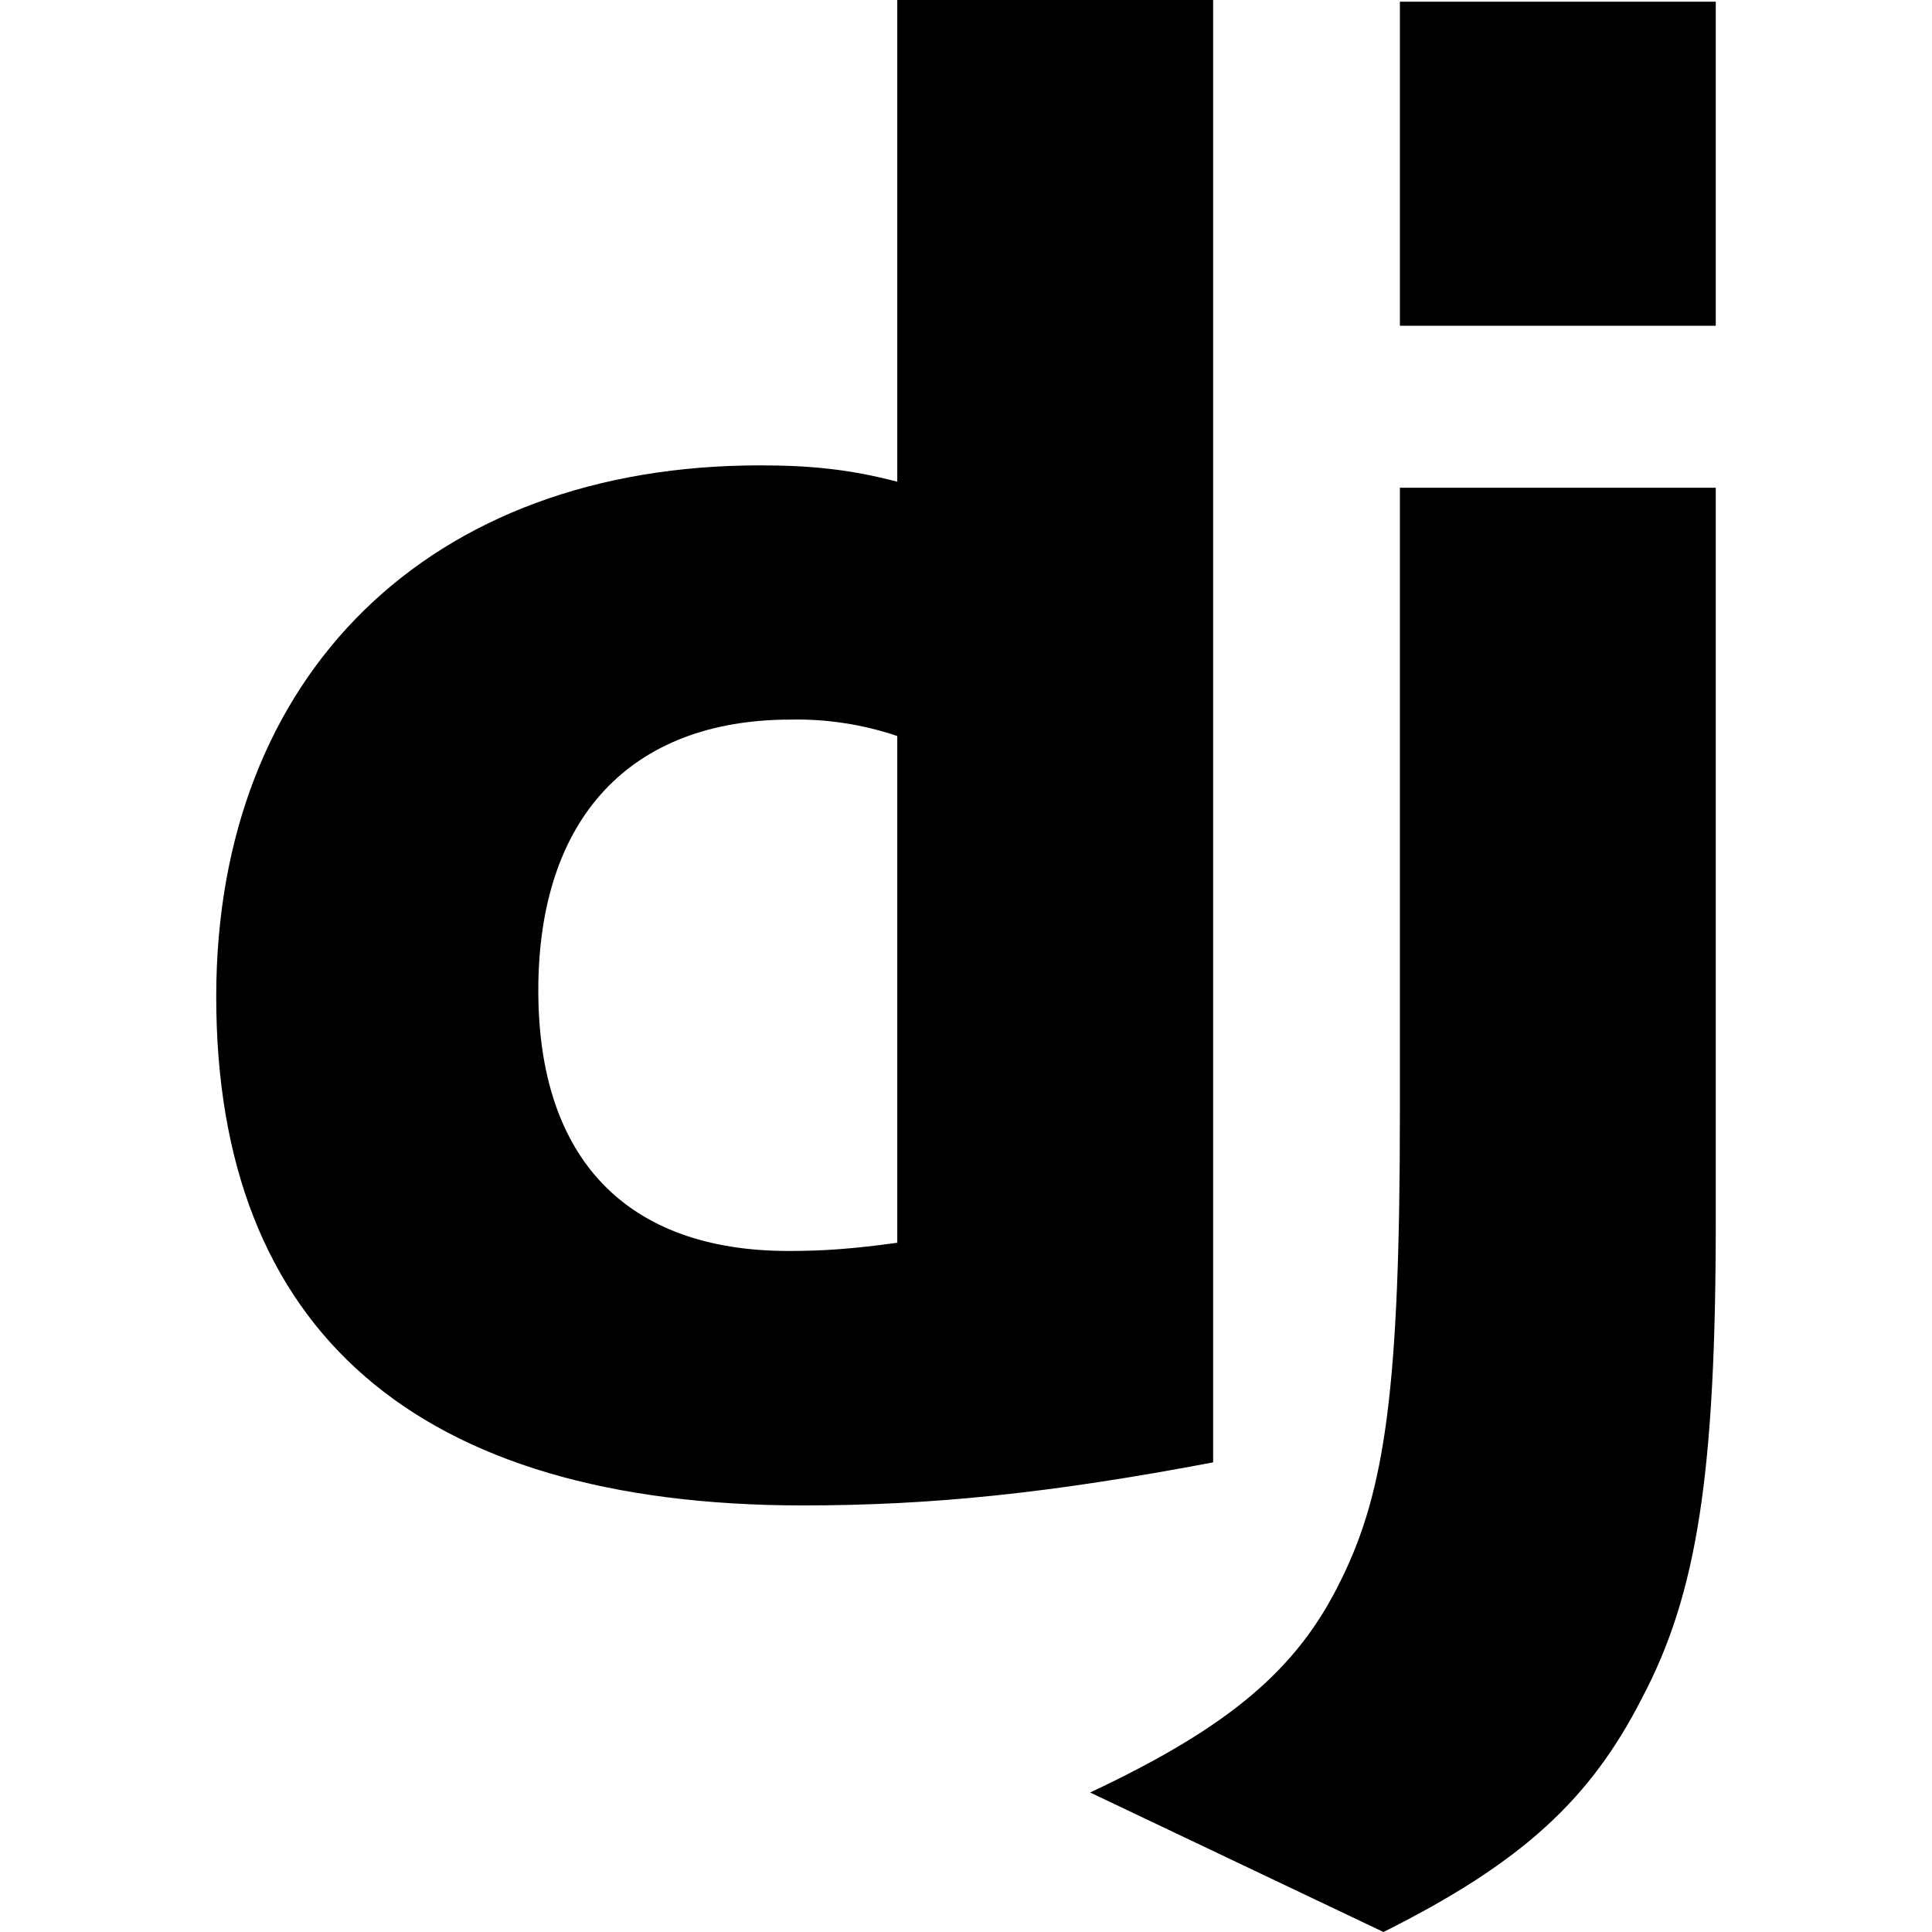
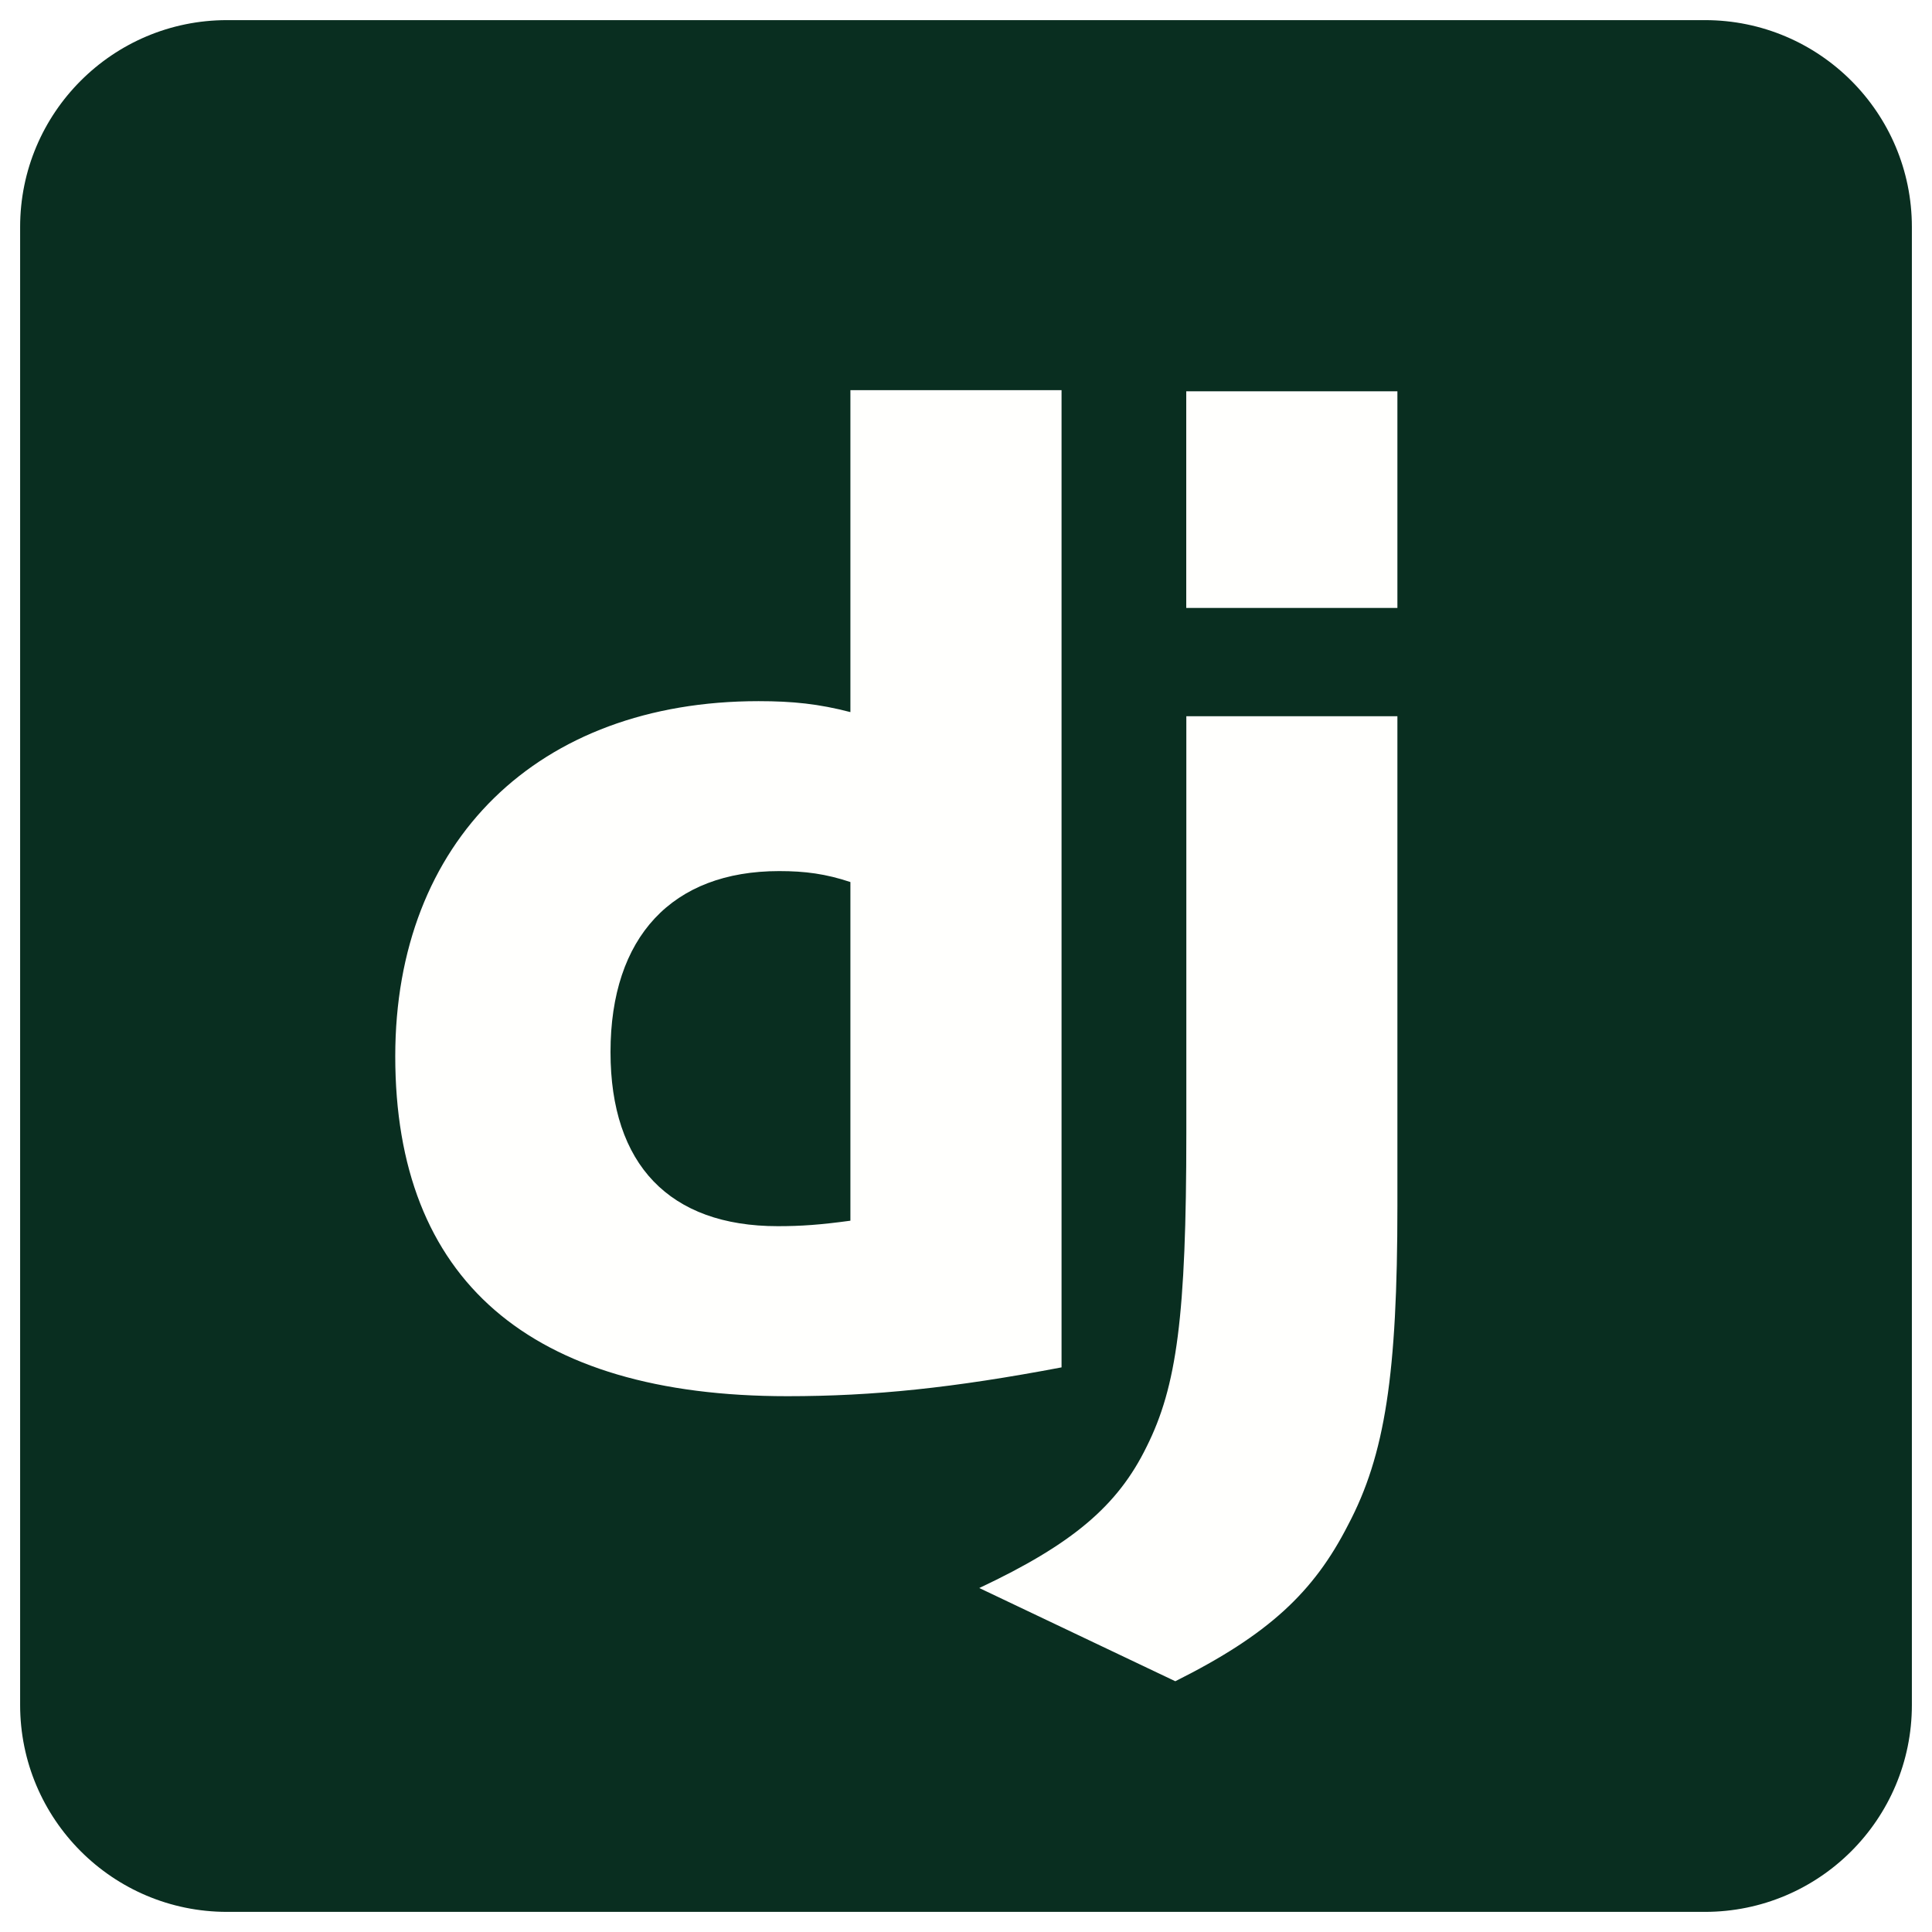
- <svg xmlns="http://www.w3.org/2000/svg" role="img" viewBox="0 0 24 24">
-   <path d="M11.146 0h3.924v18.166c-2.013.382-3.491.535-5.096.535-4.791 0-7.288-2.166-7.288-6.32 0-4.002 2.65-6.6 6.753-6.6.637 0 1.121.05 1.707.203zm0 9.143a3.894 3.894 0 00-1.325-.204c-1.988 0-3.134 1.223-3.134 3.365 0 2.09 1.096 3.236 3.109 3.236.433 0 .79-.025 1.35-.102V9.142zM21.314 6.06v9.098c0 3.134-.229 4.638-.917 5.937-.637 1.249-1.478 2.039-3.211 2.905l-3.644-1.733c1.733-.815 2.574-1.53 3.109-2.625.561-1.121.739-2.421.739-5.835V6.059h3.924zM17.39.021h3.924v4.026H17.39z" />
+ <svg xmlns="http://www.w3.org/2000/svg" fill="none" viewBox="0 0 24 24" id="Django-Icon--Streamline-Svg-Logos" height="24" width="24">
+   <path fill="#092e20" d="M21.18 0.25H2.82C1.401 0.25 0.25 1.401 0.25 2.82v18.359C0.25 22.599 1.401 23.75 2.82 23.75h18.359C22.599 23.75 23.75 22.599 23.75 21.18V2.82C23.75 1.401 22.599 0.25 21.18 0.25Z" stroke-width="0.25" />
+   <path fill="#fffffd" d="M17.359 8.897V14.976c0 2.095 -0.153 3.099 -0.613 3.968 -0.426 0.835 -0.988 1.362 -2.146 1.941l-2.435 -1.158c1.158 -0.545 1.72 -1.022 2.078 -1.754 0.375 -0.749 0.494 -1.618 0.494 -3.9V8.897h2.622ZM13.187 4.847v12.139c-1.345 0.255 -2.333 0.358 -3.406 0.358 -3.202 0 -4.871 -1.447 -4.871 -4.223 0 -2.674 1.771 -4.411 4.513 -4.411 0.426 0 0.749 0.034 1.141 0.136V4.847h2.623ZM9.679 10.821c-1.328 0 -2.095 0.817 -2.095 2.248 0 1.397 0.732 2.163 2.078 2.163 0.289 0 0.528 -0.017 0.902 -0.068V10.957c-0.307 -0.102 -0.562 -0.136 -0.885 -0.136Zm7.68 -5.96V7.552H14.736V4.861h2.622Z" stroke-width="0.25" />
</svg>
